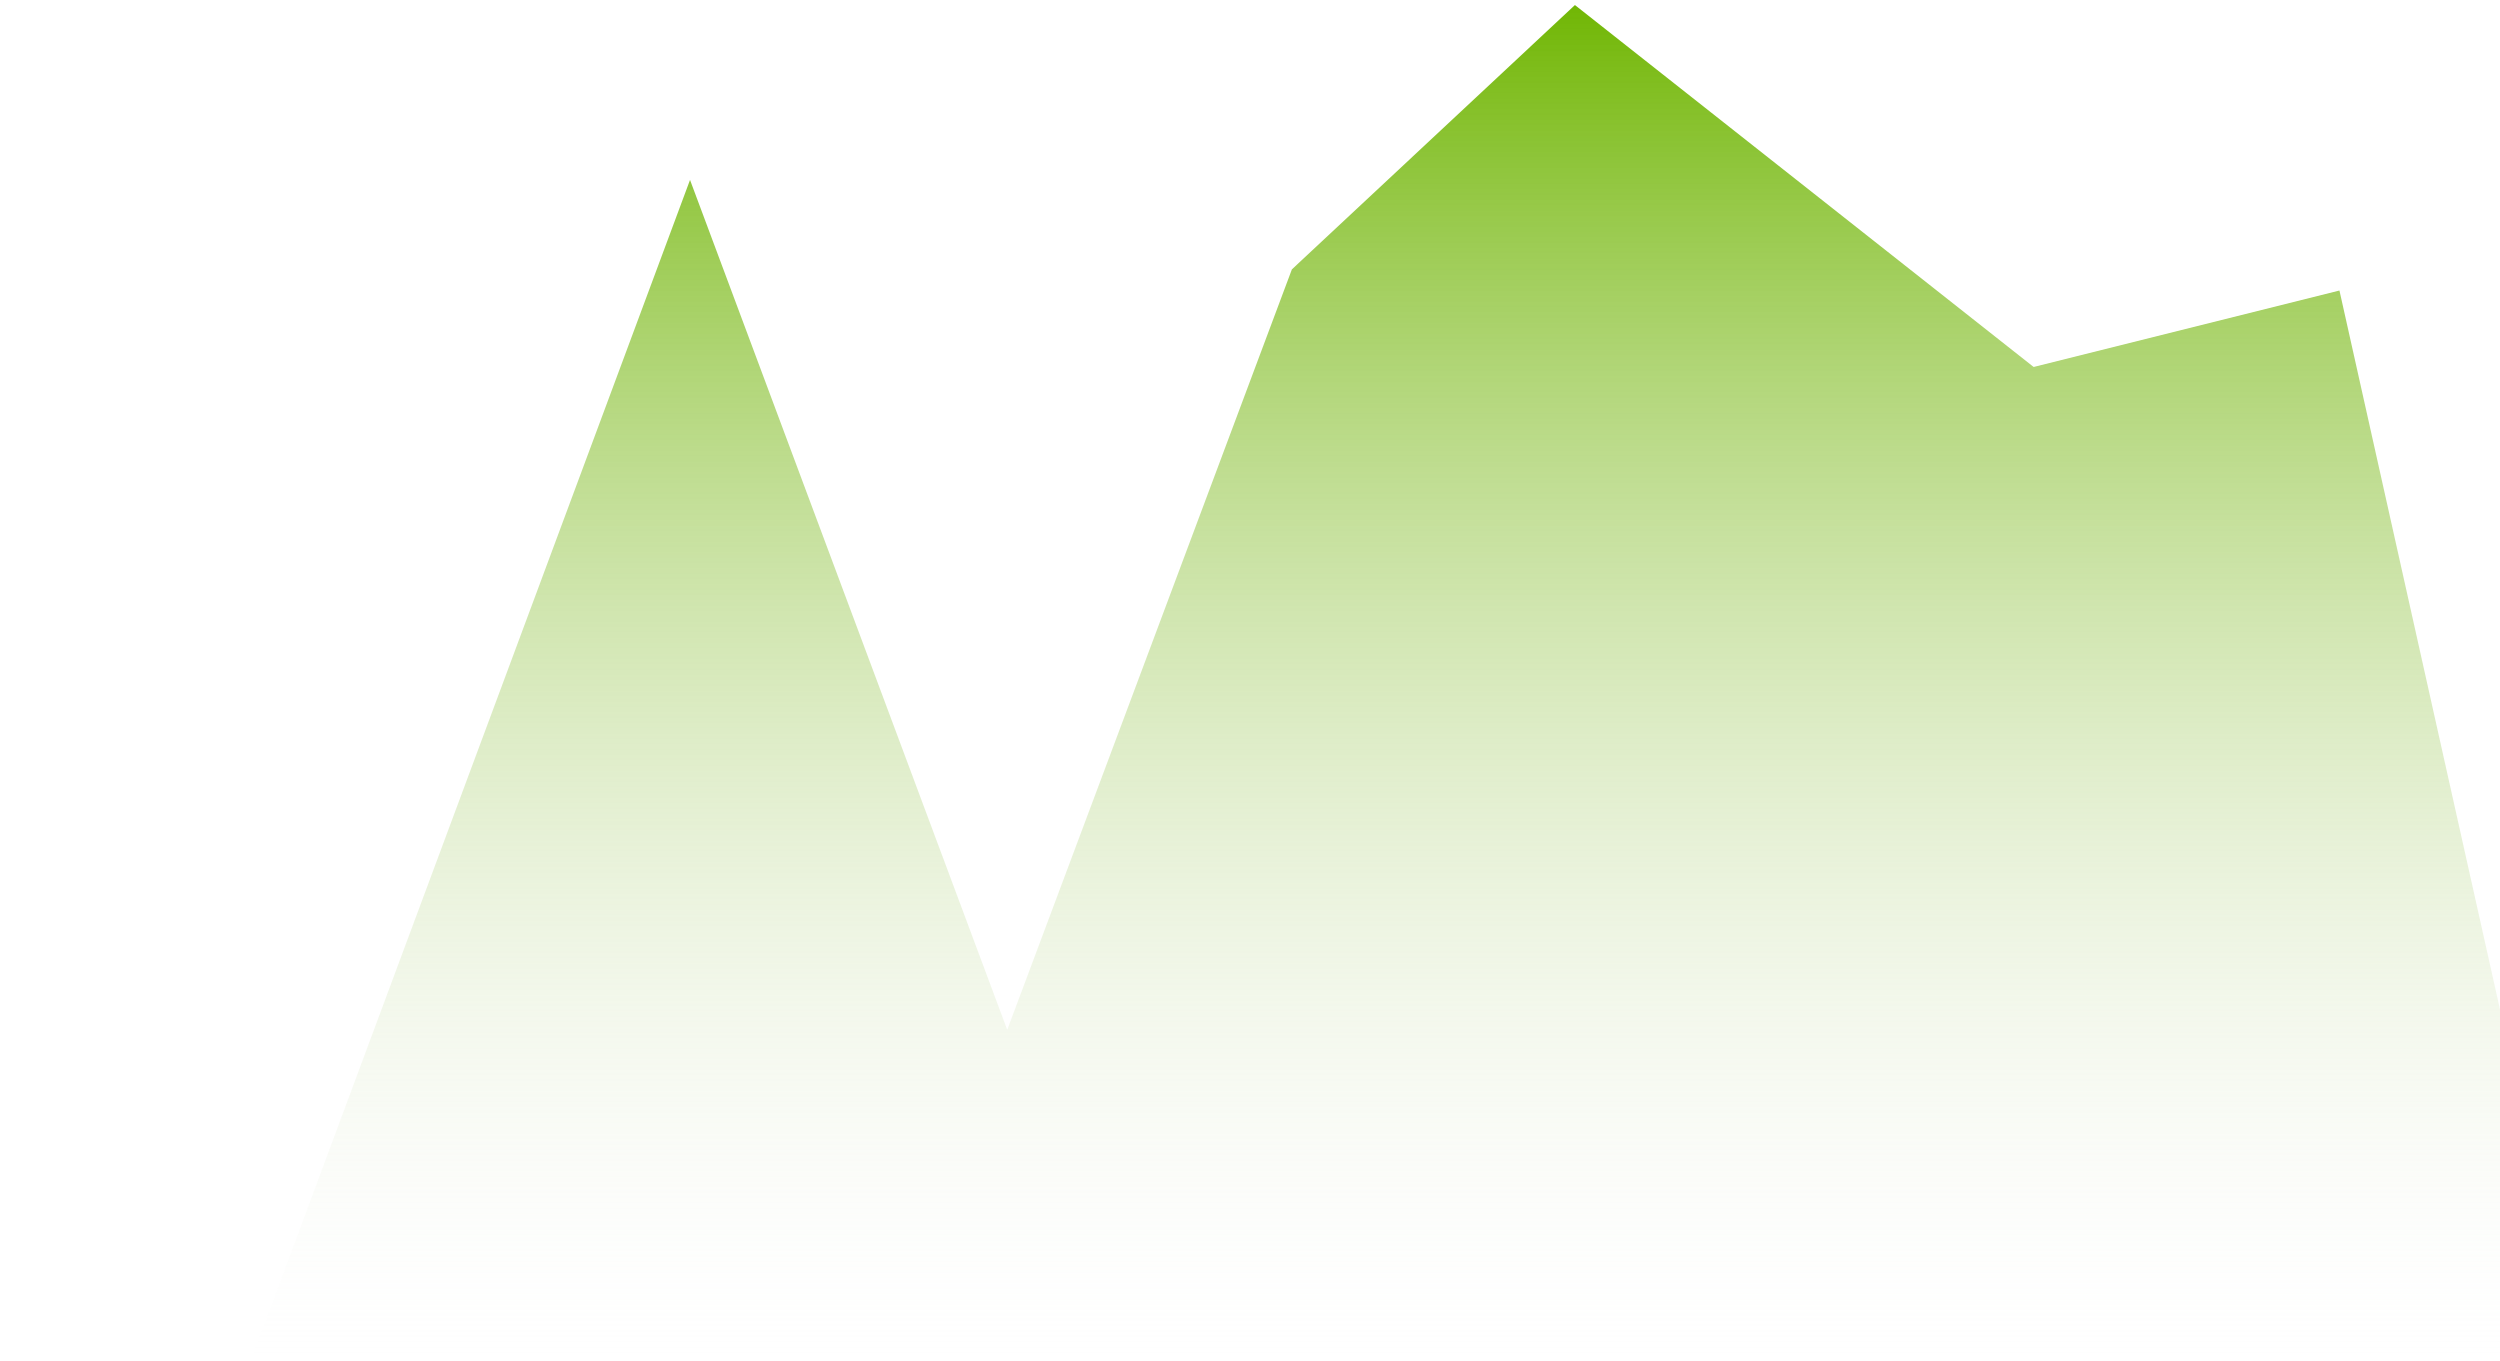
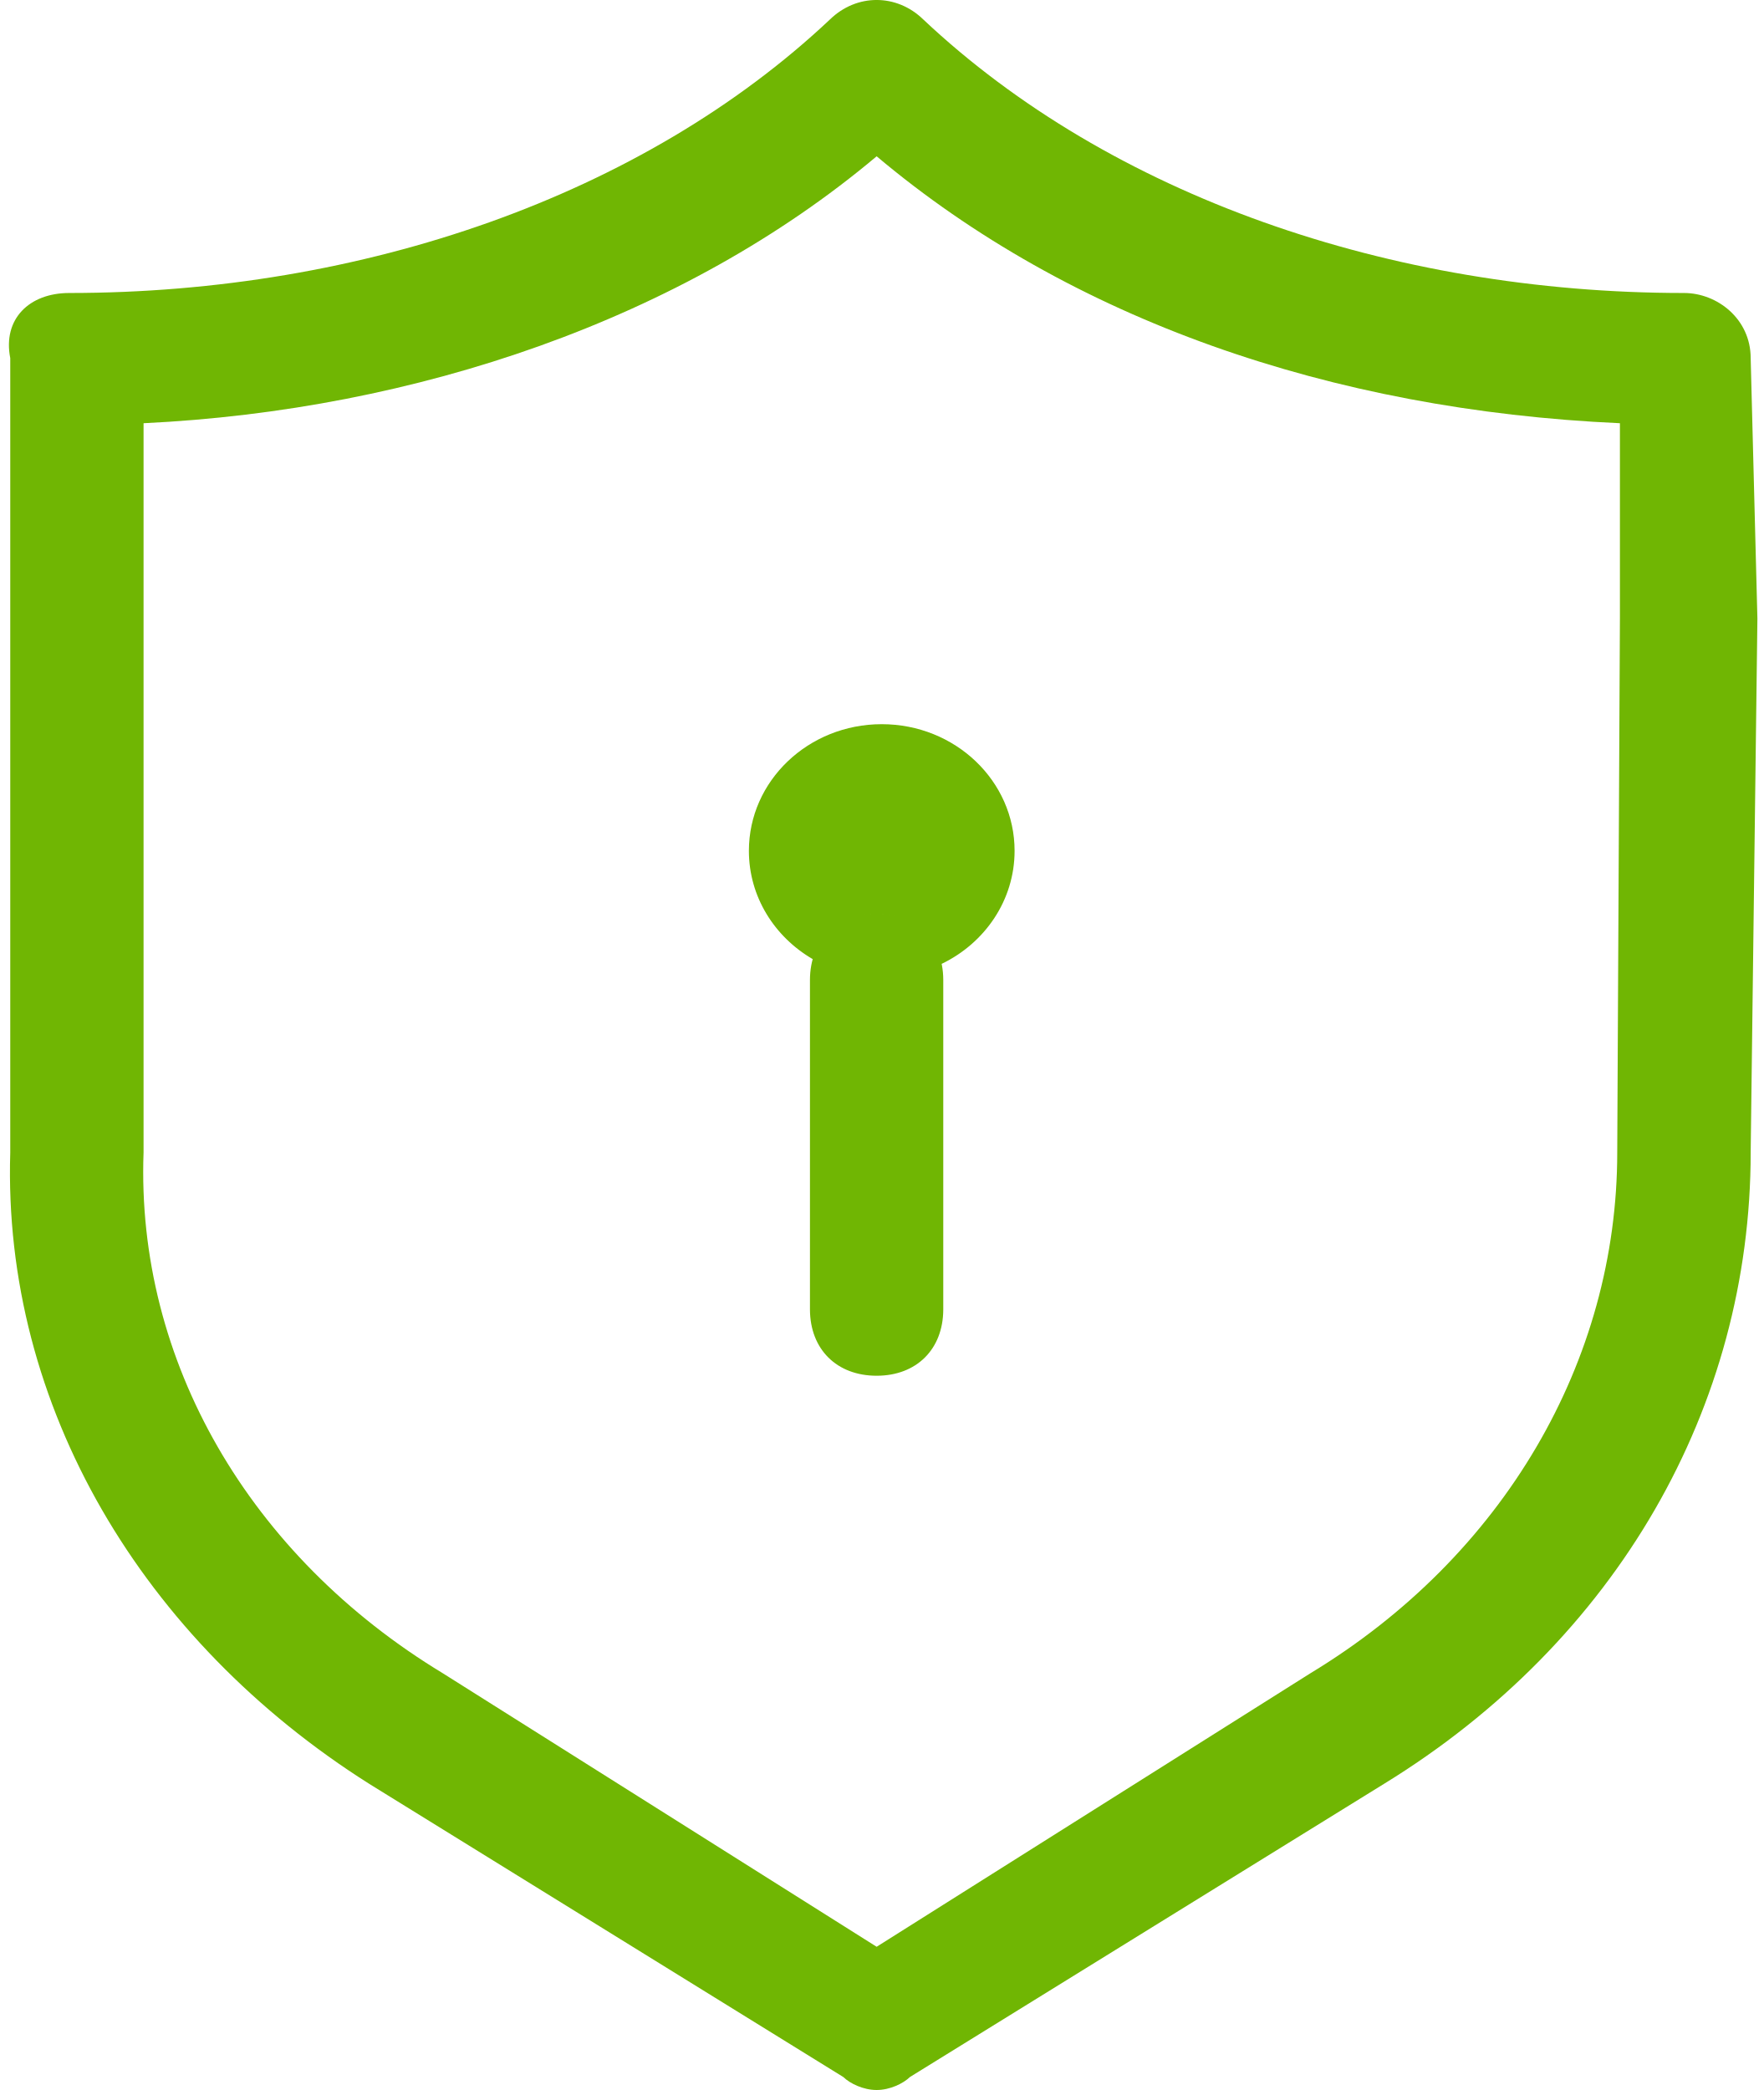
- <svg xmlns="http://www.w3.org/2000/svg" version="1.1" width="327px" height="178px">
-   <defs>
-     <linearGradient gradientUnits="userSpaceOnUse" x1="163.5" y1="0" x2="163.5" y2="178" id="LinearGradient274">
-       <stop id="Stop275" stop-color="#70b603" offset="0" />
-       <stop id="Stop276" stop-color="#f2f2f2" stop-opacity="0" offset="1" />
-     </linearGradient>
-   </defs>
-   <g transform="matrix(1 0 0 1 -1169 -1352 )">
-     <path d="M 0 178  L 32.809 178  L 90.255 23.532  L 131.745 134.702  L 168.979 35.234  L 206 0.66  L 266 48  L 306 38  L 327 132.043  L 327 178  L 0 178  Z " fill-rule="nonzero" fill="url(#LinearGradient274)" stroke="none" transform="matrix(1 0 0 1 1169 1352 )" />
+ <svg xmlns="http://www.w3.org/2000/svg" version="1.1" width="27px" height="32px">
+   <g transform="matrix(1 0 0 1 -1169 -1297 )">
+     <path d="M 26.907 9.47  L 26.804 17.645  C 26.804 21.533  24.761 25.121  21.186 27.315  L 13.932 31.801  C 13.83 31.9  13.626 32  13.422 32  C 13.217 32  13.013 31.9  12.911 31.801  L 5.657 27.315  C 2.184 25.121  0.039 21.533  0.157 17.645  L 0.157 5.483  C 0.039 4.885  0.447 4.486  1.06 4.486  C 5.555 4.486  9.846 2.991  12.706 0.299  C 13.115 -0.1  13.728 -0.1  14.137 0.299  C 16.997 2.991  21.288 4.486  25.783 4.486  C 26.294 4.486  26.804 4.885  26.804 5.483  L 26.907 9.47  Z M 24.761 17.645  L 24.802 9.47  L 24.802 6.48  C 20.368 6.28  16.384 4.885  13.422 2.393  C 10.459 4.885  6.372 6.28  2.198 6.48  L 2.198 17.645  C 2.082 20.835  3.818 23.826  6.781 25.62  L 13.422 29.807  L 20.062 25.62  C 23.025 23.826  24.761 20.835  24.761 17.645  Z M 12.401 15  C 12.404 14.394  12.811 13.99  13.422 13.99  C 14.032 13.99  14.439 14.394  14.442 15  L 14.442 20.053  C 14.439 20.659  14.032 21.064  13.422 21.064  C 12.811 21.064  12.404 20.659  12.401 20.053  L 12.401 15  Z M 13.422 13.99  C 12.925 13.99  12.563 14.258  12.443 14.685  C 11.857 14.344  11.466 13.729  11.466 13.027  C 11.466 11.956  12.376 11.088  13.5 11.088  C 14.624 11.088  15.534 11.956  15.534 13.027  C 15.534 13.783  15.08 14.439  14.417 14.758  C 14.321 14.289  13.946 13.99  13.422 13.99  Z " fill-rule="nonzero" fill="#70b603" stroke="none" transform="matrix(1 0 0 1 1169 1297 )" />
  </g>
</svg>
